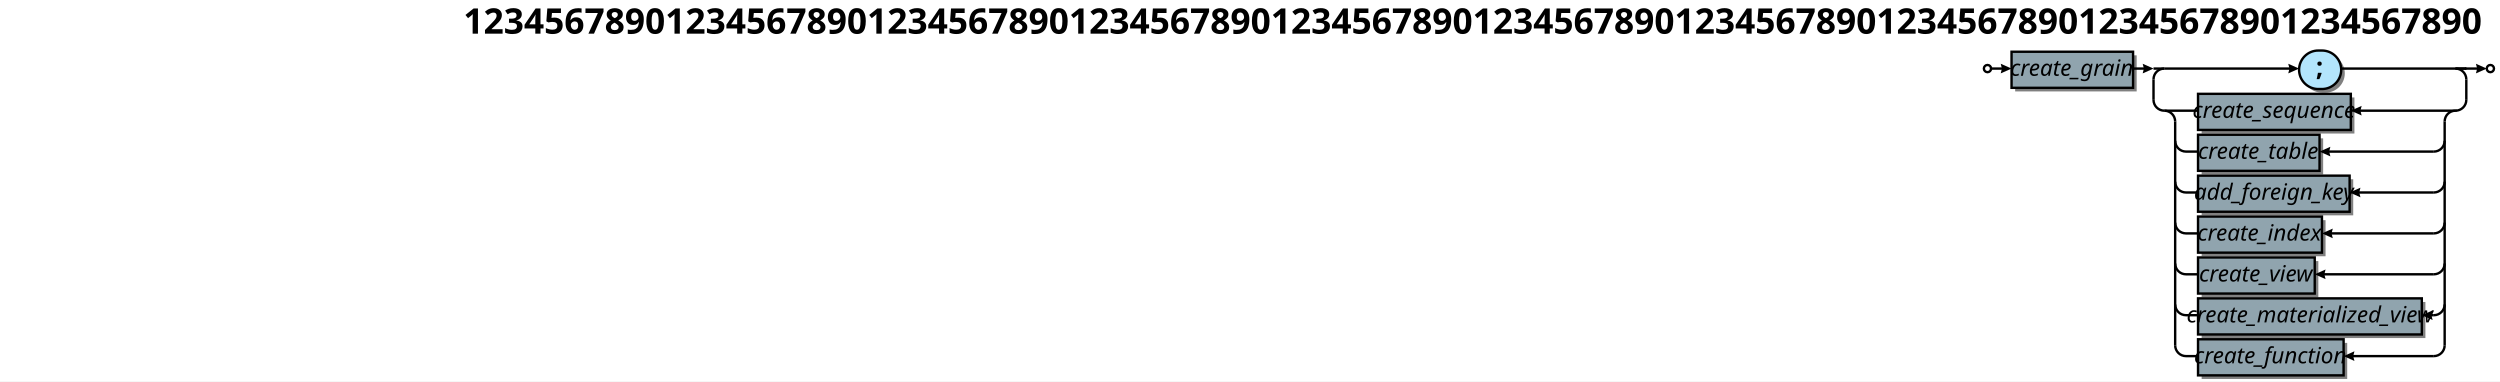
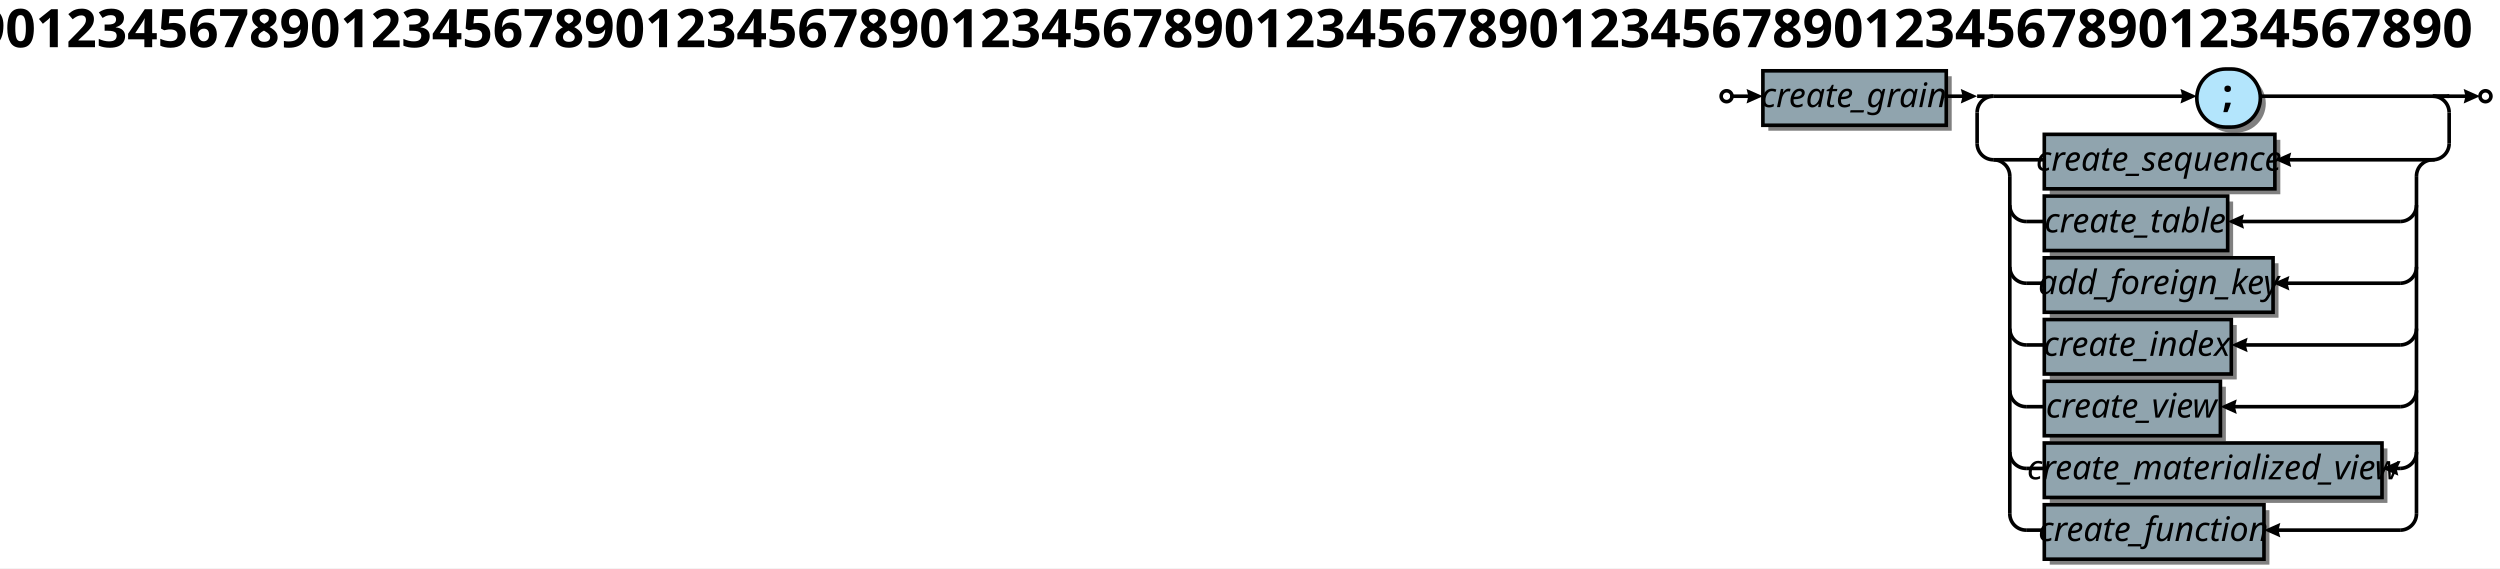
- <svg xmlns="http://www.w3.org/2000/svg" xml:space="preserve" width="2078" height="317" version="1.1">
+ <svg xmlns="http://www.w3.org/2000/svg" xml:space="preserve" width="1377" height="313" version="1.1">
  <style type="text/css">

.title_font {fill:#000000; text-anchor:end;
font-family:PT Sans Bold; font-size:22pt; font-weight:bold; font-style:normal; }
.token_font {fill:#000000; text-anchor:middle;
font-family:PT Sans Bold; font-size:16pt; font-weight:bold; font-style:normal; }
.box_font {fill:#000000; text-anchor:middle;
font-family:PT Sans Italic; font-size:14pt; font-weight:normal; font-style:italic; }
.bubble_font {fill:#000000; text-anchor:middle;
font-family:PT Sans Bold; font-size:14pt; font-weight:bold; font-style:normal; }
.hex_font {fill:#000000; text-anchor:middle;
font-family:PT Sans Bold; font-size:14pt; font-weight:bold; font-style:normal; }
.label {fill: #000; text-anchor:middle; font-size:16pt; font-weight:bold; font-family:Sans;}
.link {fill: #0D47A1;}
.link:hover {fill: #0D47A1; text-decoration:underline;}
.link:visited {fill: #4A148C;}

</style>
  <defs>
    <marker id="arrow" markerWidth="5" markerHeight="4" refX="2.5" refY="2" orient="auto" markerUnits="strokeWidth">
      <path d="M0,0 L0.5,2 L0,4 L4.5,2 z" fill="#000000" />
    </marker>
  </defs>
  <rect width="100%" height="100%" fill="white" />
-   <circle cx="1652" cy="57" r="3" stroke="#000000" stroke-width="2" fill="#ffffff" />
-   <rect x="1675" y="46" width="101" height="30" fill="#000000" fill-opacity="0.498" />
-   <rect x="1672" y="43" width="101" height="30" stroke="#000000" stroke-width="2" fill="#90a4ae" fill-opacity="1.0" />
-   <text class="box_font" x="1722" y="63">create_grain</text>
-   <path d="M1930,77 A16,16 0 0,1 1930,45 H1933 A16,16 0 0,1 1933,77 z" fill="#000000" fill-opacity="0.498" />
-   <path d="M1927,74 A16,16 0 0,1 1927,42 H1930 A16,16 0 0,1 1930,74 z" stroke="#000000" stroke-width="2" fill="#b3e5fc" fill-opacity="1.0" />
-   <text class="token_font" x="1928" y="63">;</text>
-   <rect x="1830" y="81" width="127" height="30" fill="#000000" fill-opacity="0.498" />
-   <rect x="1827" y="78" width="127" height="30" stroke="#000000" stroke-width="2" fill="#90a4ae" fill-opacity="1.0" />
-   <text class="box_font" x="1890" y="98">create_sequence</text>
-   <rect x="1830" y="115" width="101" height="30" fill="#000000" fill-opacity="0.498" />
-   <rect x="1827" y="112" width="101" height="30" stroke="#000000" stroke-width="2" fill="#90a4ae" fill-opacity="1.0" />
-   <text class="box_font" x="1877" y="132">create_table</text>
-   <rect x="1830" y="149" width="126" height="30" fill="#000000" fill-opacity="0.498" />
-   <rect x="1827" y="146" width="126" height="30" stroke="#000000" stroke-width="2" fill="#90a4ae" fill-opacity="1.0" />
-   <text class="box_font" x="1890" y="166">add_foreign_key</text>
-   <rect x="1830" y="183" width="103" height="30" fill="#000000" fill-opacity="0.498" />
-   <rect x="1827" y="180" width="103" height="30" stroke="#000000" stroke-width="2" fill="#90a4ae" fill-opacity="1.0" />
-   <text class="box_font" x="1878" y="200">create_index</text>
-   <rect x="1830" y="217" width="97" height="30" fill="#000000" fill-opacity="0.498" />
-   <rect x="1827" y="214" width="97" height="30" stroke="#000000" stroke-width="2" fill="#90a4ae" fill-opacity="1.0" />
-   <text class="box_font" x="1875" y="234">create_view</text>
-   <rect x="1830" y="251" width="186" height="30" fill="#000000" fill-opacity="0.498" />
-   <rect x="1827" y="248" width="186" height="30" stroke="#000000" stroke-width="2" fill="#90a4ae" fill-opacity="1.0" />
-   <text class="box_font" x="1920" y="268">create_materialized_view</text>
-   <rect x="1830" y="285" width="121" height="30" fill="#000000" fill-opacity="0.498" />
-   <rect x="1827" y="282" width="121" height="30" stroke="#000000" stroke-width="2" fill="#90a4ae" fill-opacity="1.0" />
-   <text class="box_font" x="1887" y="302">create_function</text>
-   <line x1="1799" y1="92" x2="1827" y2="92" stroke="#000000" stroke-width="2" />
-   <line x1="2042" y1="92" x2="1958" y2="92" stroke="#000000" stroke-width="2" marker-end="url(#arrow)" />
-   <path d="M1808,101 A9,9 0 0,0 1799,92" stroke="#000000" stroke-width="2" fill="none" />
-   <line x1="1817" y1="126" x2="1827" y2="126" stroke="#000000" stroke-width="2" />
-   <line x1="2023" y1="126" x2="1932" y2="126" stroke="#000000" stroke-width="2" marker-end="url(#arrow)" />
-   <path d="M1808,117 A9,9 0 0,0 1817,126" stroke="#000000" stroke-width="2" fill="none" />
-   <path d="M2023,126 A9,9 0 0,0 2032,117" stroke="#000000" stroke-width="2" fill="none" />
-   <line x1="1817" y1="160" x2="1827" y2="160" stroke="#000000" stroke-width="2" />
-   <line x1="2023" y1="160" x2="1957" y2="160" stroke="#000000" stroke-width="2" marker-end="url(#arrow)" />
-   <path d="M1808,151 A9,9 0 0,0 1817,160" stroke="#000000" stroke-width="2" fill="none" />
-   <path d="M2023,160 A9,9 0 0,0 2032,151" stroke="#000000" stroke-width="2" fill="none" />
-   <line x1="1817" y1="194" x2="1827" y2="194" stroke="#000000" stroke-width="2" />
-   <line x1="2023" y1="194" x2="1934" y2="194" stroke="#000000" stroke-width="2" marker-end="url(#arrow)" />
-   <path d="M1808,185 A9,9 0 0,0 1817,194" stroke="#000000" stroke-width="2" fill="none" />
-   <path d="M2023,194 A9,9 0 0,0 2032,185" stroke="#000000" stroke-width="2" fill="none" />
-   <line x1="1817" y1="228" x2="1827" y2="228" stroke="#000000" stroke-width="2" />
-   <line x1="2023" y1="228" x2="1928" y2="228" stroke="#000000" stroke-width="2" marker-end="url(#arrow)" />
-   <path d="M1808,219 A9,9 0 0,0 1817,228" stroke="#000000" stroke-width="2" fill="none" />
-   <path d="M2023,228 A9,9 0 0,0 2032,219" stroke="#000000" stroke-width="2" fill="none" />
-   <line x1="1817" y1="262" x2="1827" y2="262" stroke="#000000" stroke-width="2" />
-   <line x1="2023" y1="262" x2="2017" y2="262" stroke="#000000" stroke-width="2" marker-end="url(#arrow)" />
-   <path d="M1808,253 A9,9 0 0,0 1817,262" stroke="#000000" stroke-width="2" fill="none" />
-   <path d="M2023,262 A9,9 0 0,0 2032,253" stroke="#000000" stroke-width="2" fill="none" />
-   <line x1="1817" y1="296" x2="1827" y2="296" stroke="#000000" stroke-width="2" />
-   <line x1="2023" y1="296" x2="1952" y2="296" stroke="#000000" stroke-width="2" marker-end="url(#arrow)" />
-   <path d="M1808,287 A9,9 0 0,0 1817,296" stroke="#000000" stroke-width="2" fill="none" />
-   <path d="M2023,296 A9,9 0 0,0 2032,287" stroke="#000000" stroke-width="2" fill="none" />
-   <path d="M2041,92 A9,9 0 0,0 2032,101" stroke="#000000" stroke-width="2" fill="none" />
-   <line x1="1808" y1="287" x2="1808" y2="101" stroke="#000000" stroke-width="2" />
-   <line x1="2032" y1="287" x2="2032" y2="101" stroke="#000000" stroke-width="2" />
-   <line x1="1799" y1="57" x2="1907" y2="57" stroke="#000000" stroke-width="2" marker-end="url(#arrow)" />
-   <line x1="1946" y1="57" x2="2050" y2="57" stroke="#000000" stroke-width="2" />
-   <line x1="1790" y1="57" x2="1799" y2="57" stroke="#000000" stroke-width="2" />
-   <path d="M1799,57 A9,9 0 0,0 1790,66" stroke="#000000" stroke-width="2" fill="none" />
-   <line x1="1790" y1="66" x2="1790" y2="83" stroke="#000000" stroke-width="2" />
-   <path d="M1790,83 A9,9 0 0,0 1799,92" stroke="#000000" stroke-width="2" fill="none" />
-   <path d="M2050,66 A9,9 0 0,0 2041,57" stroke="#000000" stroke-width="2" fill="none" />
-   <line x1="2050" y1="66" x2="2050" y2="83" stroke="#000000" stroke-width="2" />
-   <path d="M2041,92 A9,9 0 0,0 2050,83" stroke="#000000" stroke-width="2" fill="none" />
-   <line x1="2041" y1="57" x2="2050" y2="57" stroke="#000000" stroke-width="2" />
-   <line x1="1772" y1="57" x2="1786" y2="57" stroke="#000000" stroke-width="2" marker-end="url(#arrow)" />
-   <line x1="1654" y1="57" x2="1668" y2="57" stroke="#000000" stroke-width="2" marker-end="url(#arrow)" />
-   <circle cx="2070" cy="57" r="3" stroke="#000000" stroke-width="2" fill="#ffffff" />
-   <line x1="2049" y1="57" x2="2063" y2="57" stroke="#000000" stroke-width="2" marker-end="url(#arrow)" />
-   <text class="title_font" x="2063" y="28">1234567890123456789012345678901234567890123456789012345678901234567890123456789012345678901234567890</text>
+   <circle cx="951" cy="53" r="3" stroke="#000000" stroke-width="2" fill="#ffffff" />
+   <rect x="974" y="42" width="101" height="30" fill="#000000" fill-opacity="0.498" />
+   <rect x="971" y="39" width="101" height="30" stroke="#000000" stroke-width="2" fill="#90a4ae" fill-opacity="1.0" />
+   <text class="box_font" x="1021" y="59">create_grain</text>
+   <path d="M1229,73 A16,16 0 0,1 1229,41 H1232 A16,16 0 0,1 1232,73 z" fill="#000000" fill-opacity="0.498" />
+   <path d="M1226,70 A16,16 0 0,1 1226,38 H1229 A16,16 0 0,1 1229,70 z" stroke="#000000" stroke-width="2" fill="#b3e5fc" fill-opacity="1.0" />
+   <text class="token_font" x="1227" y="59">;</text>
+   <rect x="1129" y="77" width="127" height="30" fill="#000000" fill-opacity="0.498" />
+   <rect x="1126" y="74" width="127" height="30" stroke="#000000" stroke-width="2" fill="#90a4ae" fill-opacity="1.0" />
+   <text class="box_font" x="1189" y="94">create_sequence</text>
+   <rect x="1129" y="111" width="101" height="30" fill="#000000" fill-opacity="0.498" />
+   <rect x="1126" y="108" width="101" height="30" stroke="#000000" stroke-width="2" fill="#90a4ae" fill-opacity="1.0" />
+   <text class="box_font" x="1176" y="128">create_table</text>
+   <rect x="1129" y="145" width="126" height="30" fill="#000000" fill-opacity="0.498" />
+   <rect x="1126" y="142" width="126" height="30" stroke="#000000" stroke-width="2" fill="#90a4ae" fill-opacity="1.0" />
+   <text class="box_font" x="1189" y="162">add_foreign_key</text>
+   <rect x="1129" y="179" width="103" height="30" fill="#000000" fill-opacity="0.498" />
+   <rect x="1126" y="176" width="103" height="30" stroke="#000000" stroke-width="2" fill="#90a4ae" fill-opacity="1.0" />
+   <text class="box_font" x="1177" y="196">create_index</text>
+   <rect x="1129" y="213" width="97" height="30" fill="#000000" fill-opacity="0.498" />
+   <rect x="1126" y="210" width="97" height="30" stroke="#000000" stroke-width="2" fill="#90a4ae" fill-opacity="1.0" />
+   <text class="box_font" x="1174" y="230">create_view</text>
+   <rect x="1129" y="247" width="186" height="30" fill="#000000" fill-opacity="0.498" />
+   <rect x="1126" y="244" width="186" height="30" stroke="#000000" stroke-width="2" fill="#90a4ae" fill-opacity="1.0" />
+   <text class="box_font" x="1219" y="264">create_materialized_view</text>
+   <rect x="1129" y="281" width="121" height="30" fill="#000000" fill-opacity="0.498" />
+   <rect x="1126" y="278" width="121" height="30" stroke="#000000" stroke-width="2" fill="#90a4ae" fill-opacity="1.0" />
+   <text class="box_font" x="1186" y="298">create_function</text>
+   <line x1="1098" y1="88" x2="1126" y2="88" stroke="#000000" stroke-width="2" />
+   <line x1="1341" y1="88" x2="1257" y2="88" stroke="#000000" stroke-width="2" marker-end="url(#arrow)" />
+   <path d="M1107,97 A9,9 0 0,0 1098,88" stroke="#000000" stroke-width="2" fill="none" />
+   <line x1="1116" y1="122" x2="1126" y2="122" stroke="#000000" stroke-width="2" />
+   <line x1="1322" y1="122" x2="1231" y2="122" stroke="#000000" stroke-width="2" marker-end="url(#arrow)" />
+   <path d="M1107,113 A9,9 0 0,0 1116,122" stroke="#000000" stroke-width="2" fill="none" />
+   <path d="M1322,122 A9,9 0 0,0 1331,113" stroke="#000000" stroke-width="2" fill="none" />
+   <line x1="1116" y1="156" x2="1126" y2="156" stroke="#000000" stroke-width="2" />
+   <line x1="1322" y1="156" x2="1256" y2="156" stroke="#000000" stroke-width="2" marker-end="url(#arrow)" />
+   <path d="M1107,147 A9,9 0 0,0 1116,156" stroke="#000000" stroke-width="2" fill="none" />
+   <path d="M1322,156 A9,9 0 0,0 1331,147" stroke="#000000" stroke-width="2" fill="none" />
+   <line x1="1116" y1="190" x2="1126" y2="190" stroke="#000000" stroke-width="2" />
+   <line x1="1322" y1="190" x2="1233" y2="190" stroke="#000000" stroke-width="2" marker-end="url(#arrow)" />
+   <path d="M1107,181 A9,9 0 0,0 1116,190" stroke="#000000" stroke-width="2" fill="none" />
+   <path d="M1322,190 A9,9 0 0,0 1331,181" stroke="#000000" stroke-width="2" fill="none" />
+   <line x1="1116" y1="224" x2="1126" y2="224" stroke="#000000" stroke-width="2" />
+   <line x1="1322" y1="224" x2="1227" y2="224" stroke="#000000" stroke-width="2" marker-end="url(#arrow)" />
+   <path d="M1107,215 A9,9 0 0,0 1116,224" stroke="#000000" stroke-width="2" fill="none" />
+   <path d="M1322,224 A9,9 0 0,0 1331,215" stroke="#000000" stroke-width="2" fill="none" />
+   <line x1="1116" y1="258" x2="1126" y2="258" stroke="#000000" stroke-width="2" />
+   <line x1="1322" y1="258" x2="1316" y2="258" stroke="#000000" stroke-width="2" marker-end="url(#arrow)" />
+   <path d="M1107,249 A9,9 0 0,0 1116,258" stroke="#000000" stroke-width="2" fill="none" />
+   <path d="M1322,258 A9,9 0 0,0 1331,249" stroke="#000000" stroke-width="2" fill="none" />
+   <line x1="1116" y1="292" x2="1126" y2="292" stroke="#000000" stroke-width="2" />
+   <line x1="1322" y1="292" x2="1251" y2="292" stroke="#000000" stroke-width="2" marker-end="url(#arrow)" />
+   <path d="M1107,283 A9,9 0 0,0 1116,292" stroke="#000000" stroke-width="2" fill="none" />
+   <path d="M1322,292 A9,9 0 0,0 1331,283" stroke="#000000" stroke-width="2" fill="none" />
+   <path d="M1340,88 A9,9 0 0,0 1331,97" stroke="#000000" stroke-width="2" fill="none" />
+   <line x1="1107" y1="283" x2="1107" y2="97" stroke="#000000" stroke-width="2" />
+   <line x1="1331" y1="283" x2="1331" y2="97" stroke="#000000" stroke-width="2" />
+   <line x1="1098" y1="53" x2="1206" y2="53" stroke="#000000" stroke-width="2" marker-end="url(#arrow)" />
+   <line x1="1245" y1="53" x2="1349" y2="53" stroke="#000000" stroke-width="2" />
+   <line x1="1089" y1="53" x2="1098" y2="53" stroke="#000000" stroke-width="2" />
+   <path d="M1098,53 A9,9 0 0,0 1089,62" stroke="#000000" stroke-width="2" fill="none" />
+   <line x1="1089" y1="62" x2="1089" y2="79" stroke="#000000" stroke-width="2" />
+   <path d="M1089,79 A9,9 0 0,0 1098,88" stroke="#000000" stroke-width="2" fill="none" />
+   <path d="M1349,62 A9,9 0 0,0 1340,53" stroke="#000000" stroke-width="2" fill="none" />
+   <line x1="1349" y1="62" x2="1349" y2="79" stroke="#000000" stroke-width="2" />
+   <path d="M1340,88 A9,9 0 0,0 1349,79" stroke="#000000" stroke-width="2" fill="none" />
+   <line x1="1340" y1="53" x2="1349" y2="53" stroke="#000000" stroke-width="2" />
+   <line x1="1071" y1="53" x2="1085" y2="53" stroke="#000000" stroke-width="2" marker-end="url(#arrow)" />
+   <line x1="953" y1="53" x2="967" y2="53" stroke="#000000" stroke-width="2" marker-end="url(#arrow)" />
+   <circle cx="1369" cy="53" r="3" stroke="#000000" stroke-width="2" fill="#ffffff" />
+   <line x1="1348" y1="53" x2="1362" y2="53" stroke="#000000" stroke-width="2" marker-end="url(#arrow)" />
+   <text class="title_font" x="1362" y="26">1234567890123456789012345678901234567890123456789012345678901234567890123456789012345678901234567890</text>
</svg>
